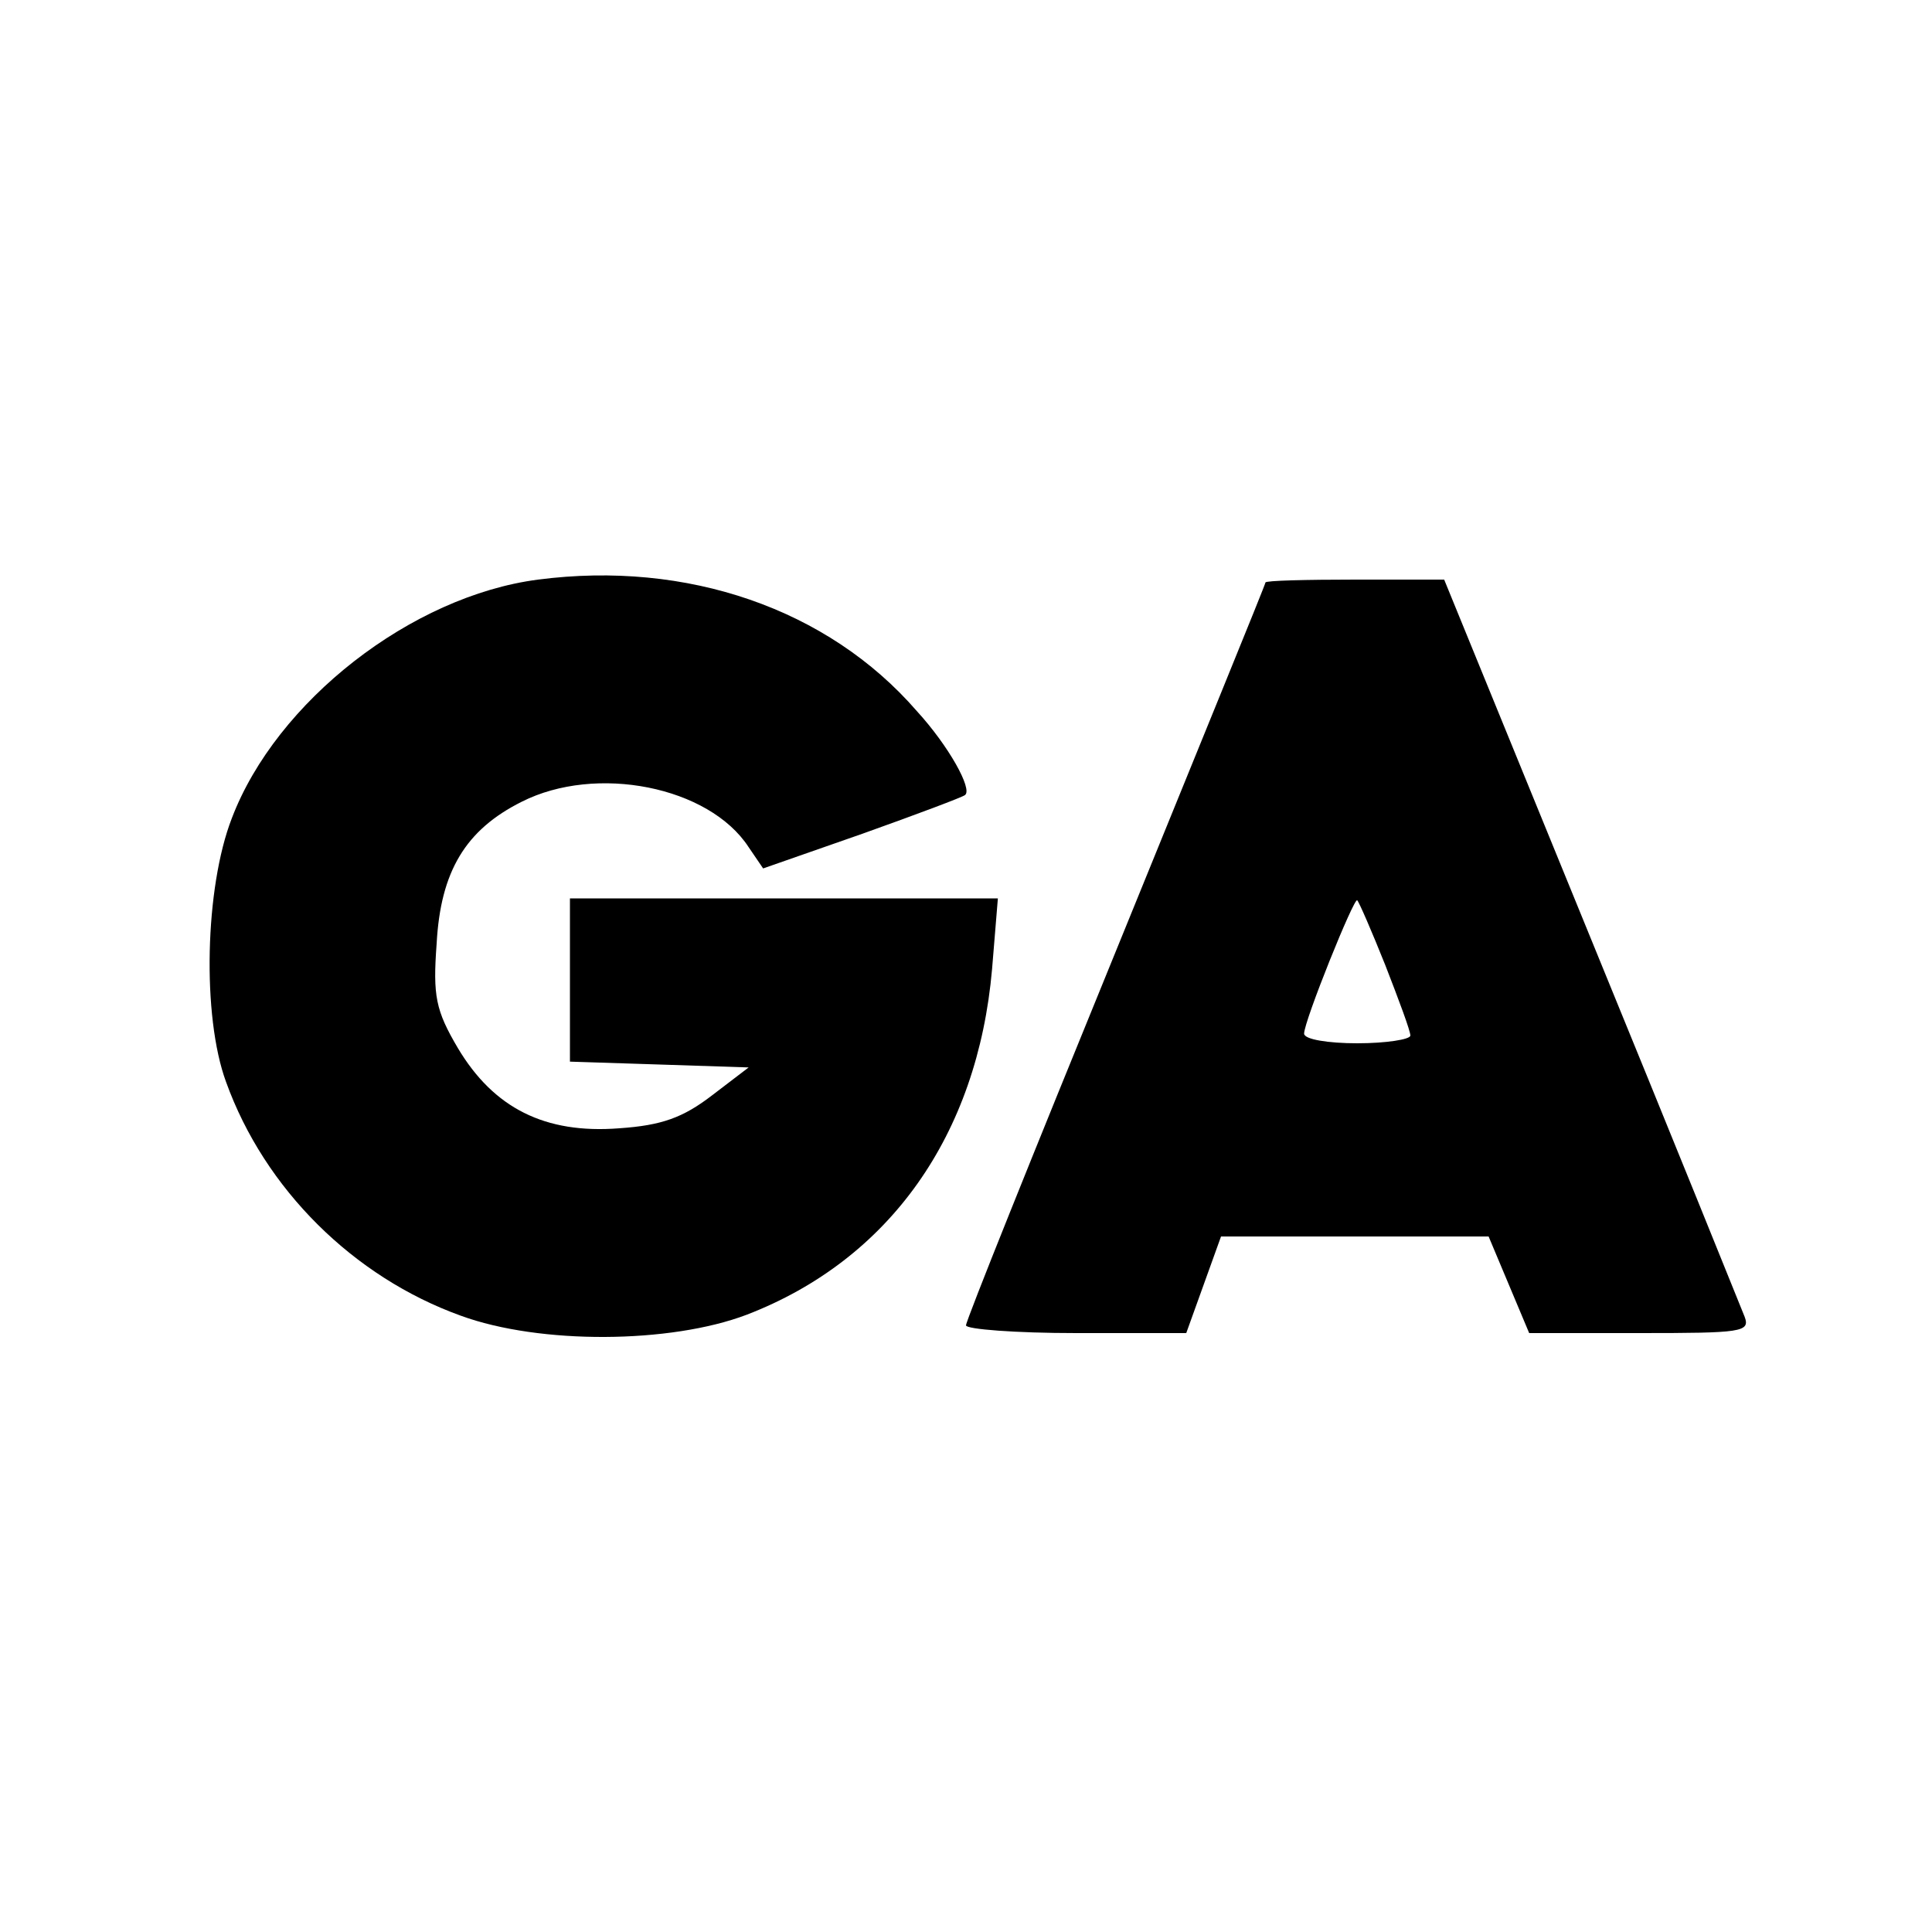
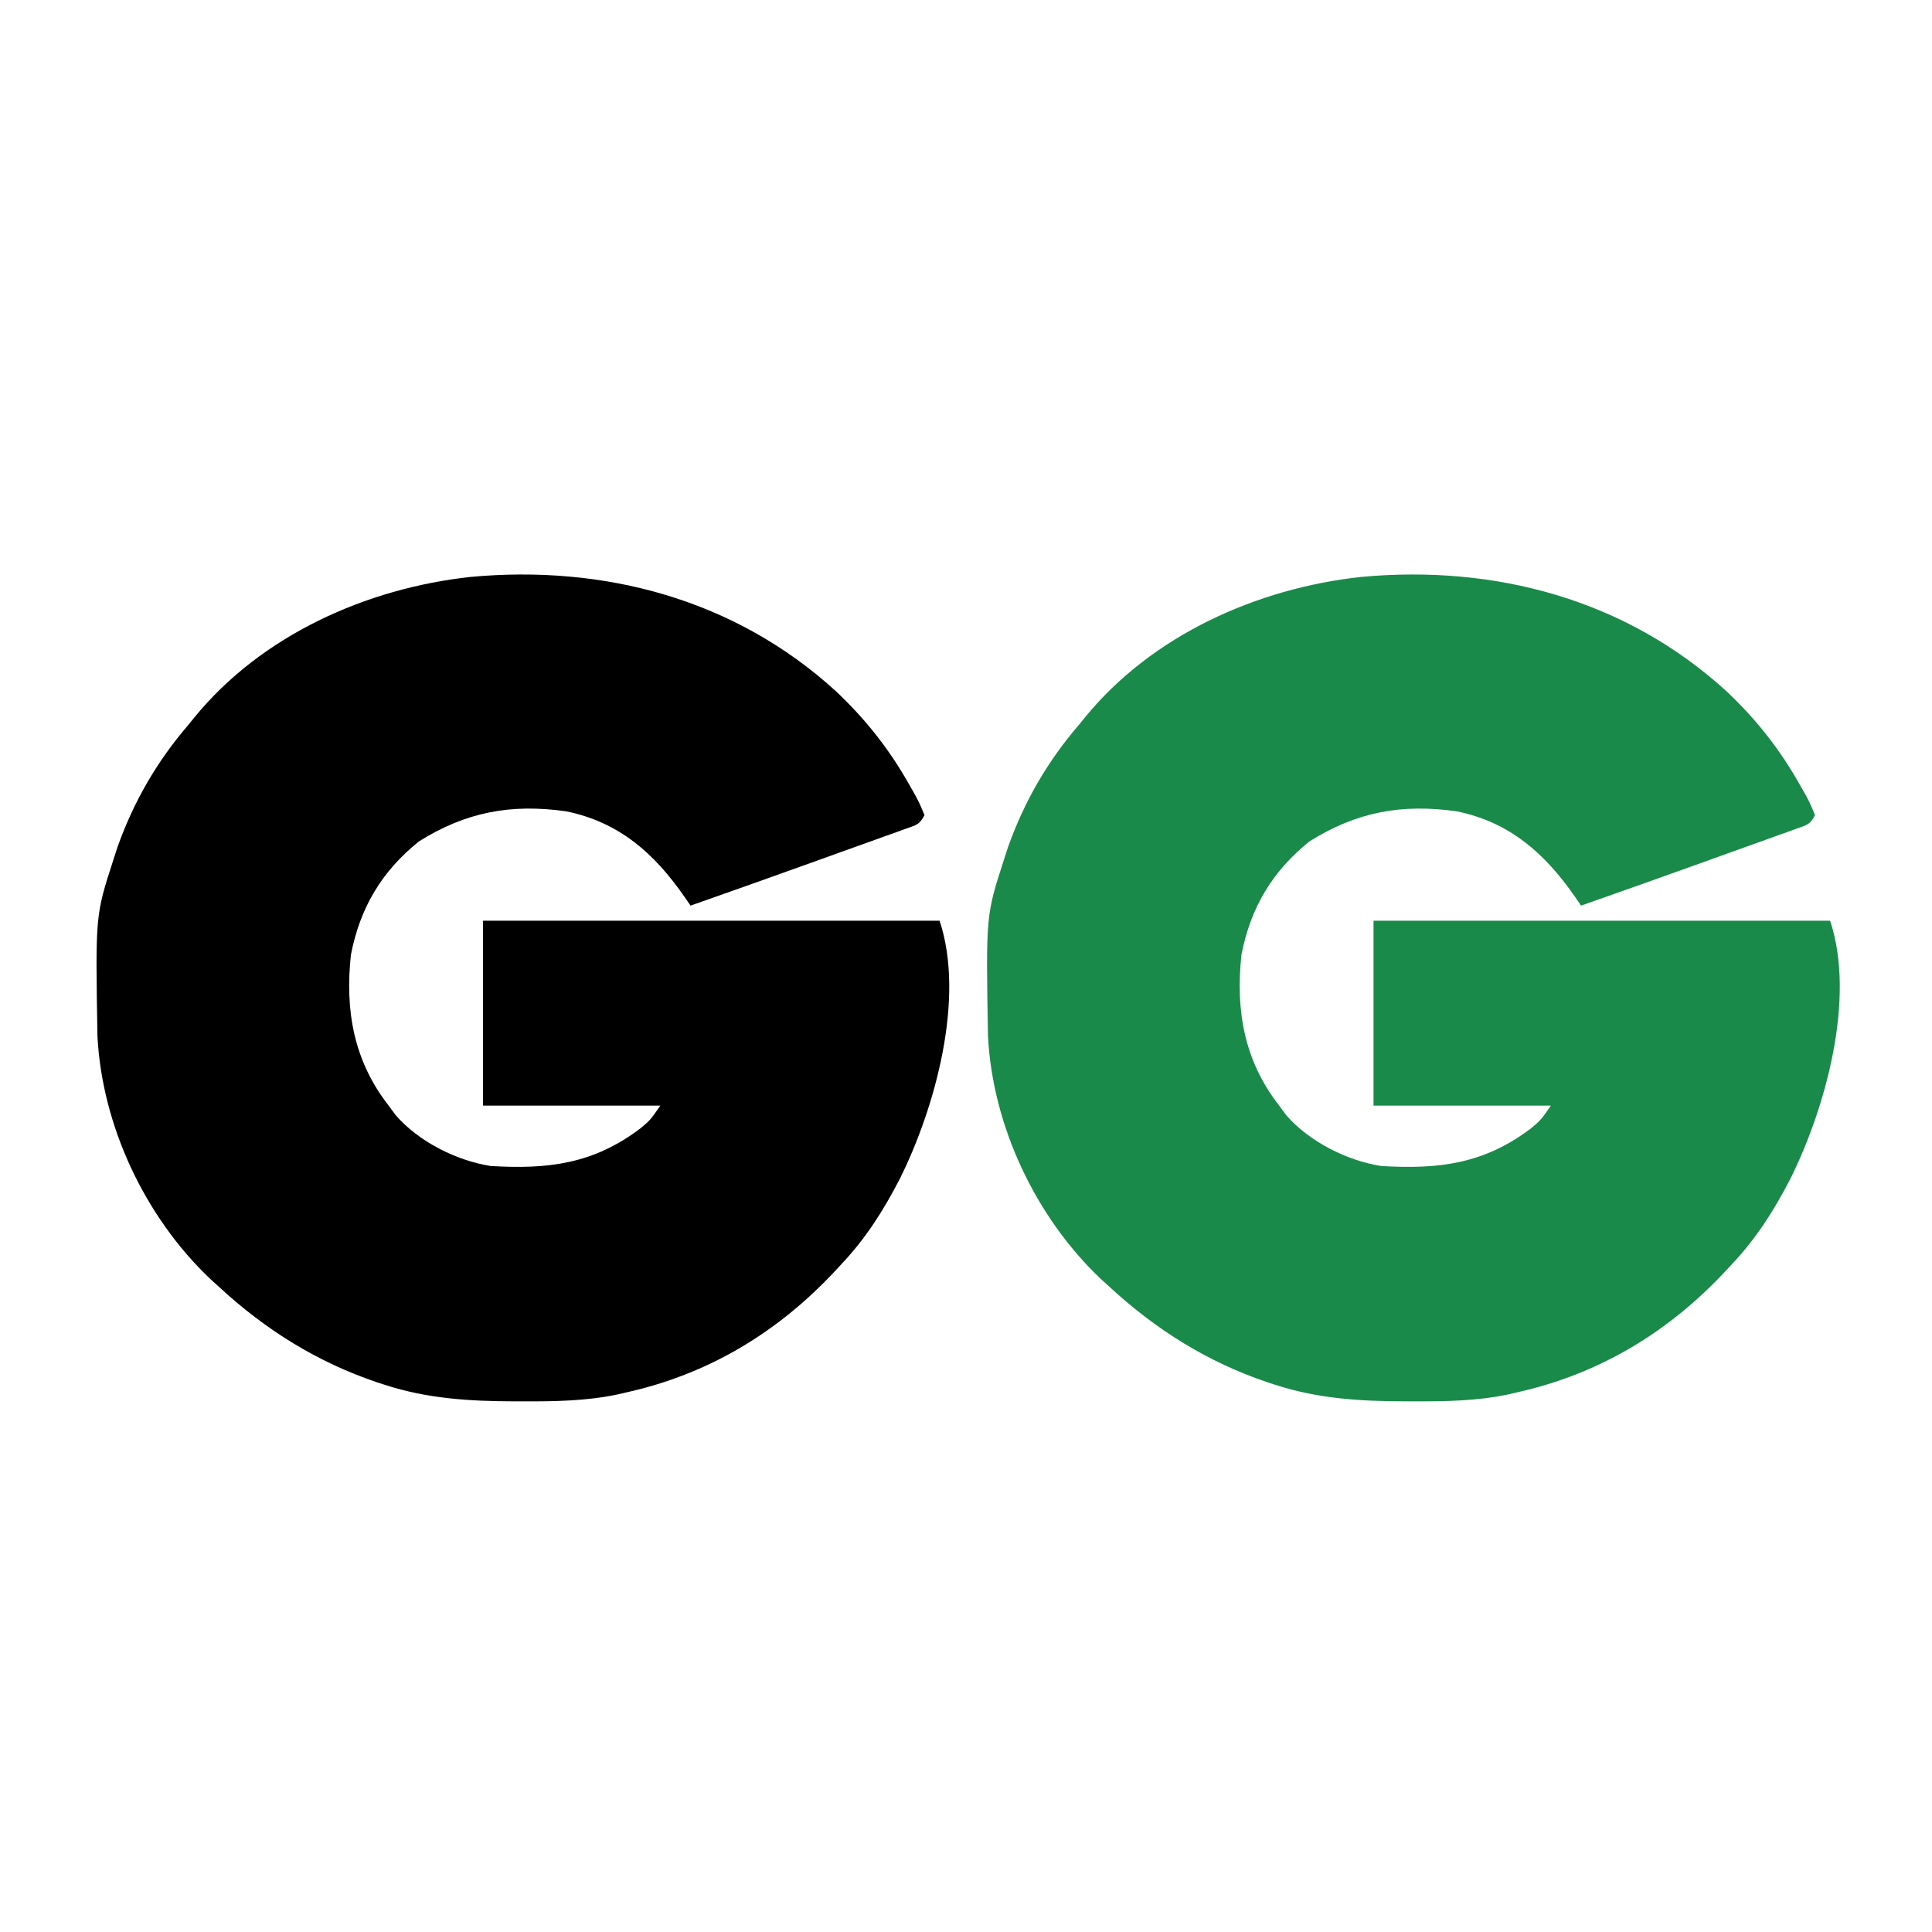
- <svg xmlns="http://www.w3.org/2000/svg" version="1.0" width="200pt" height="200pt" viewBox="0 0 200 200" preserveAspectRatio="xMidYMid meet">
-   <g transform="translate(0,200) scale(0.1,-0.1)" fill="#000000" stroke="none">
-     <path d="M557 1400 c-131 -17 -271 -126 -317 -247 -28 -72 -31 -205 -6 -273 40 -111 132 -202 243 -242 82 -30 217 -29 296 1 148 57 239 186 254 358 l6 73 -222 0 -221 0 0 -85 0 -84 93 -3 92 -3 -38 -29 c-30 -23 -52 -31 -96 -34 -77 -6 -130 21 -167 83 -23 39 -26 54 -22 108 4 75 30 118 88 147 77 39 194 16 235 -47 l15 -22 103 36 c56 20 104 38 106 40 8 6 -17 51 -50 87 -92 106 -238 156 -392 136z" />
-     <path d="M1310 1397 c0 -2 -70 -173 -155 -382 -85 -208 -155 -382 -155 -387 0 -4 51 -8 114 -8 l114 0 18 50 18 50 139 0 138 0 21 -50 21 -50 114 0 c106 0 115 1 109 17 -4 10 -75 186 -159 391 l-152 372 -92 0 c-51 0 -93 -1 -93 -3z m124 -396 c14 -36 26 -68 26 -73 0 -4 -25 -8 -55 -8 -30 0 -55 4 -55 10 0 13 52 142 55 138 2 -2 15 -32 29 -67z" />
-   </g>
+ <svg xmlns="http://www.w3.org/2000/svg" version="1.1" width="512" height="512">
+   <path d="M0 0 C7.941 7.487 14.102 15.326 19.469 24.812 C19.953 25.666 20.438 26.519 20.938 27.398 C22.094 29.562 22.094 29.562 23.469 32.812 C22.175 35.4 21.269 35.449 18.586 36.413 C17.76 36.714 16.934 37.015 16.083 37.325 C15.179 37.645 14.275 37.966 13.344 38.297 C12.409 38.635 11.474 38.973 10.511 39.321 C7.499 40.409 4.484 41.486 1.469 42.562 C-0.503 43.273 -2.474 43.984 -4.445 44.695 C-15.79 48.785 -27.154 52.815 -38.531 56.812 C-39.063 56.04 -39.594 55.267 -40.142 54.471 C-48.125 42.972 -57.438 34.679 -71.531 31.812 C-86.137 29.765 -98.064 31.987 -110.531 39.812 C-120.399 47.747 -126.118 57.396 -128.531 69.812 C-130.13 84.548 -127.821 97.922 -118.531 109.812 C-117.613 111.062 -117.613 111.062 -116.676 112.336 C-110.625 119.323 -100.636 124.37 -91.531 125.812 C-76.317 126.726 -64.28 125.313 -51.773 115.812 C-49.21 113.658 -49.21 113.658 -46.531 109.812 C-62.041 109.812 -77.551 109.812 -93.531 109.812 C-93.531 93.642 -93.531 77.472 -93.531 60.812 C-53.601 60.812 -13.671 60.812 27.469 60.812 C34.327 81.388 26.249 110.448 17.005 129.066 C12.68 137.461 7.984 144.915 1.469 151.812 C0.991 152.33 0.513 152.848 0.02 153.381 C-15.212 169.781 -33.573 180.917 -55.531 185.812 C-56.284 185.988 -57.036 186.163 -57.812 186.343 C-66.189 188.105 -74.512 188.211 -83.031 188.188 C-83.783 188.187 -84.535 188.186 -85.31 188.186 C-97.081 188.147 -108.27 187.479 -119.531 183.812 C-120.504 183.499 -120.504 183.499 -121.496 183.179 C-137.451 177.822 -151.24 169.188 -163.531 157.812 C-164.291 157.123 -165.05 156.433 -165.832 155.723 C-183.116 139.312 -194.485 115.19 -195.708 91.366 C-196.252 59.406 -196.252 59.406 -191.531 44.812 C-191.157 43.655 -190.784 42.497 -190.398 41.305 C-186.064 29.164 -179.932 18.559 -171.531 8.812 C-171.017 8.177 -170.503 7.541 -169.973 6.887 C-152.15 -14.896 -124.425 -27.266 -96.924 -30.287 C-61.434 -33.597 -26.709 -24.402 0 0 Z " fill="#1A8A4A" transform="translate(457.5312,183.1875)" />
+   <path d="M0 0 C7.941 7.487 14.102 15.326 19.469 24.812 C19.953 25.666 20.438 26.519 20.938 27.398 C22.094 29.562 22.094 29.562 23.469 32.812 C22.175 35.4 21.269 35.449 18.586 36.413 C17.76 36.714 16.934 37.015 16.083 37.325 C15.179 37.645 14.275 37.966 13.344 38.297 C12.409 38.635 11.474 38.973 10.511 39.321 C7.499 40.409 4.484 41.486 1.469 42.562 C-0.503 43.273 -2.474 43.984 -4.445 44.695 C-15.79 48.785 -27.154 52.815 -38.531 56.812 C-39.063 56.04 -39.594 55.267 -40.142 54.471 C-48.125 42.972 -57.438 34.679 -71.531 31.812 C-86.137 29.765 -98.064 31.987 -110.531 39.812 C-120.399 47.747 -126.118 57.396 -128.531 69.812 C-130.13 84.548 -127.821 97.922 -118.531 109.812 C-117.613 111.062 -117.613 111.062 -116.676 112.336 C-110.625 119.323 -100.636 124.37 -91.531 125.812 C-76.317 126.726 -64.28 125.313 -51.773 115.812 C-49.21 113.658 -49.21 113.658 -46.531 109.812 C-62.041 109.812 -77.551 109.812 -93.531 109.812 C-93.531 93.642 -93.531 77.472 -93.531 60.812 C-53.601 60.812 -13.671 60.812 27.469 60.812 C34.327 81.388 26.249 110.448 17.005 129.066 C12.68 137.461 7.984 144.915 1.469 151.812 C0.991 152.33 0.513 152.848 0.02 153.381 C-15.212 169.781 -33.573 180.917 -55.531 185.812 C-56.284 185.988 -57.036 186.163 -57.812 186.343 C-66.189 188.105 -74.512 188.211 -83.031 188.188 C-83.783 188.187 -84.535 188.186 -85.31 188.186 C-97.081 188.147 -108.27 187.479 -119.531 183.812 C-120.504 183.499 -120.504 183.499 -121.496 183.179 C-137.451 177.822 -151.24 169.188 -163.531 157.812 C-164.291 157.123 -165.05 156.433 -165.832 155.723 C-183.116 139.312 -194.485 115.19 -195.708 91.366 C-196.252 59.406 -196.252 59.406 -191.531 44.812 C-191.157 43.655 -190.784 42.497 -190.398 41.305 C-186.064 29.164 -179.932 18.559 -171.531 8.812 C-171.017 8.177 -170.503 7.541 -169.973 6.887 C-152.15 -14.896 -124.425 -27.266 -96.924 -30.287 C-61.434 -33.597 -26.709 -24.402 0 0 Z " fill="#000000" transform="translate(221.5312,183.1875)" />
</svg>
